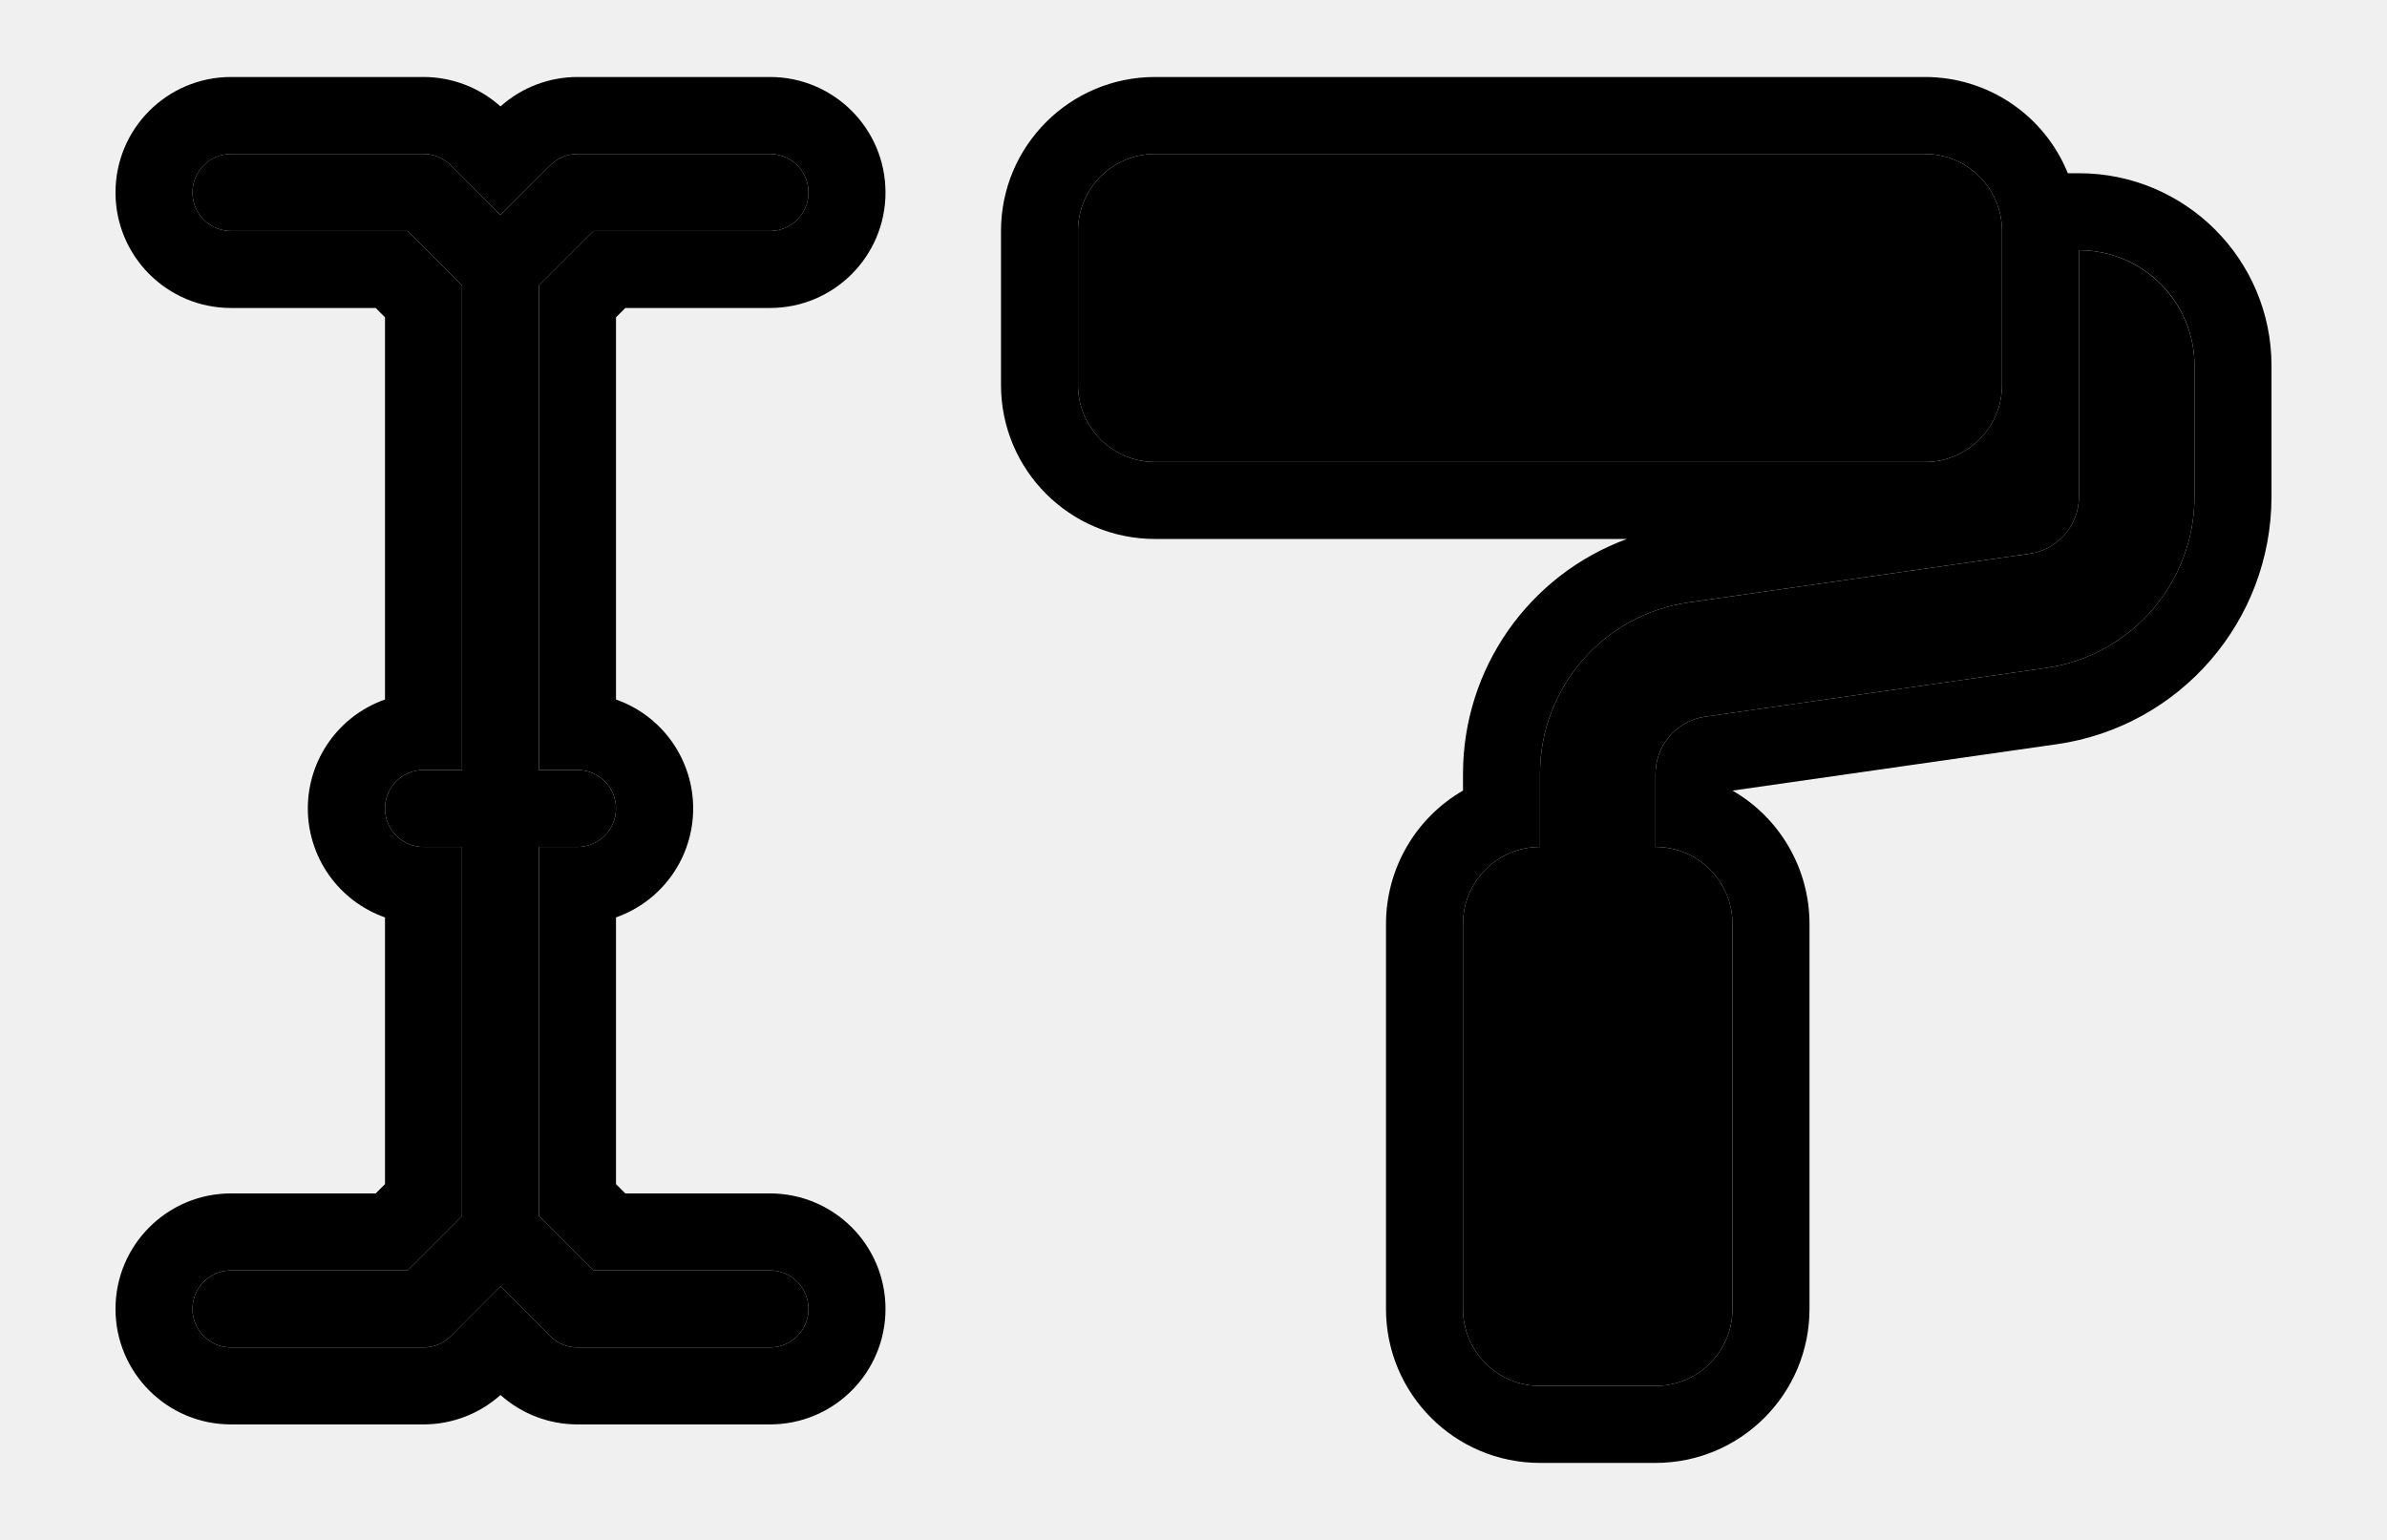
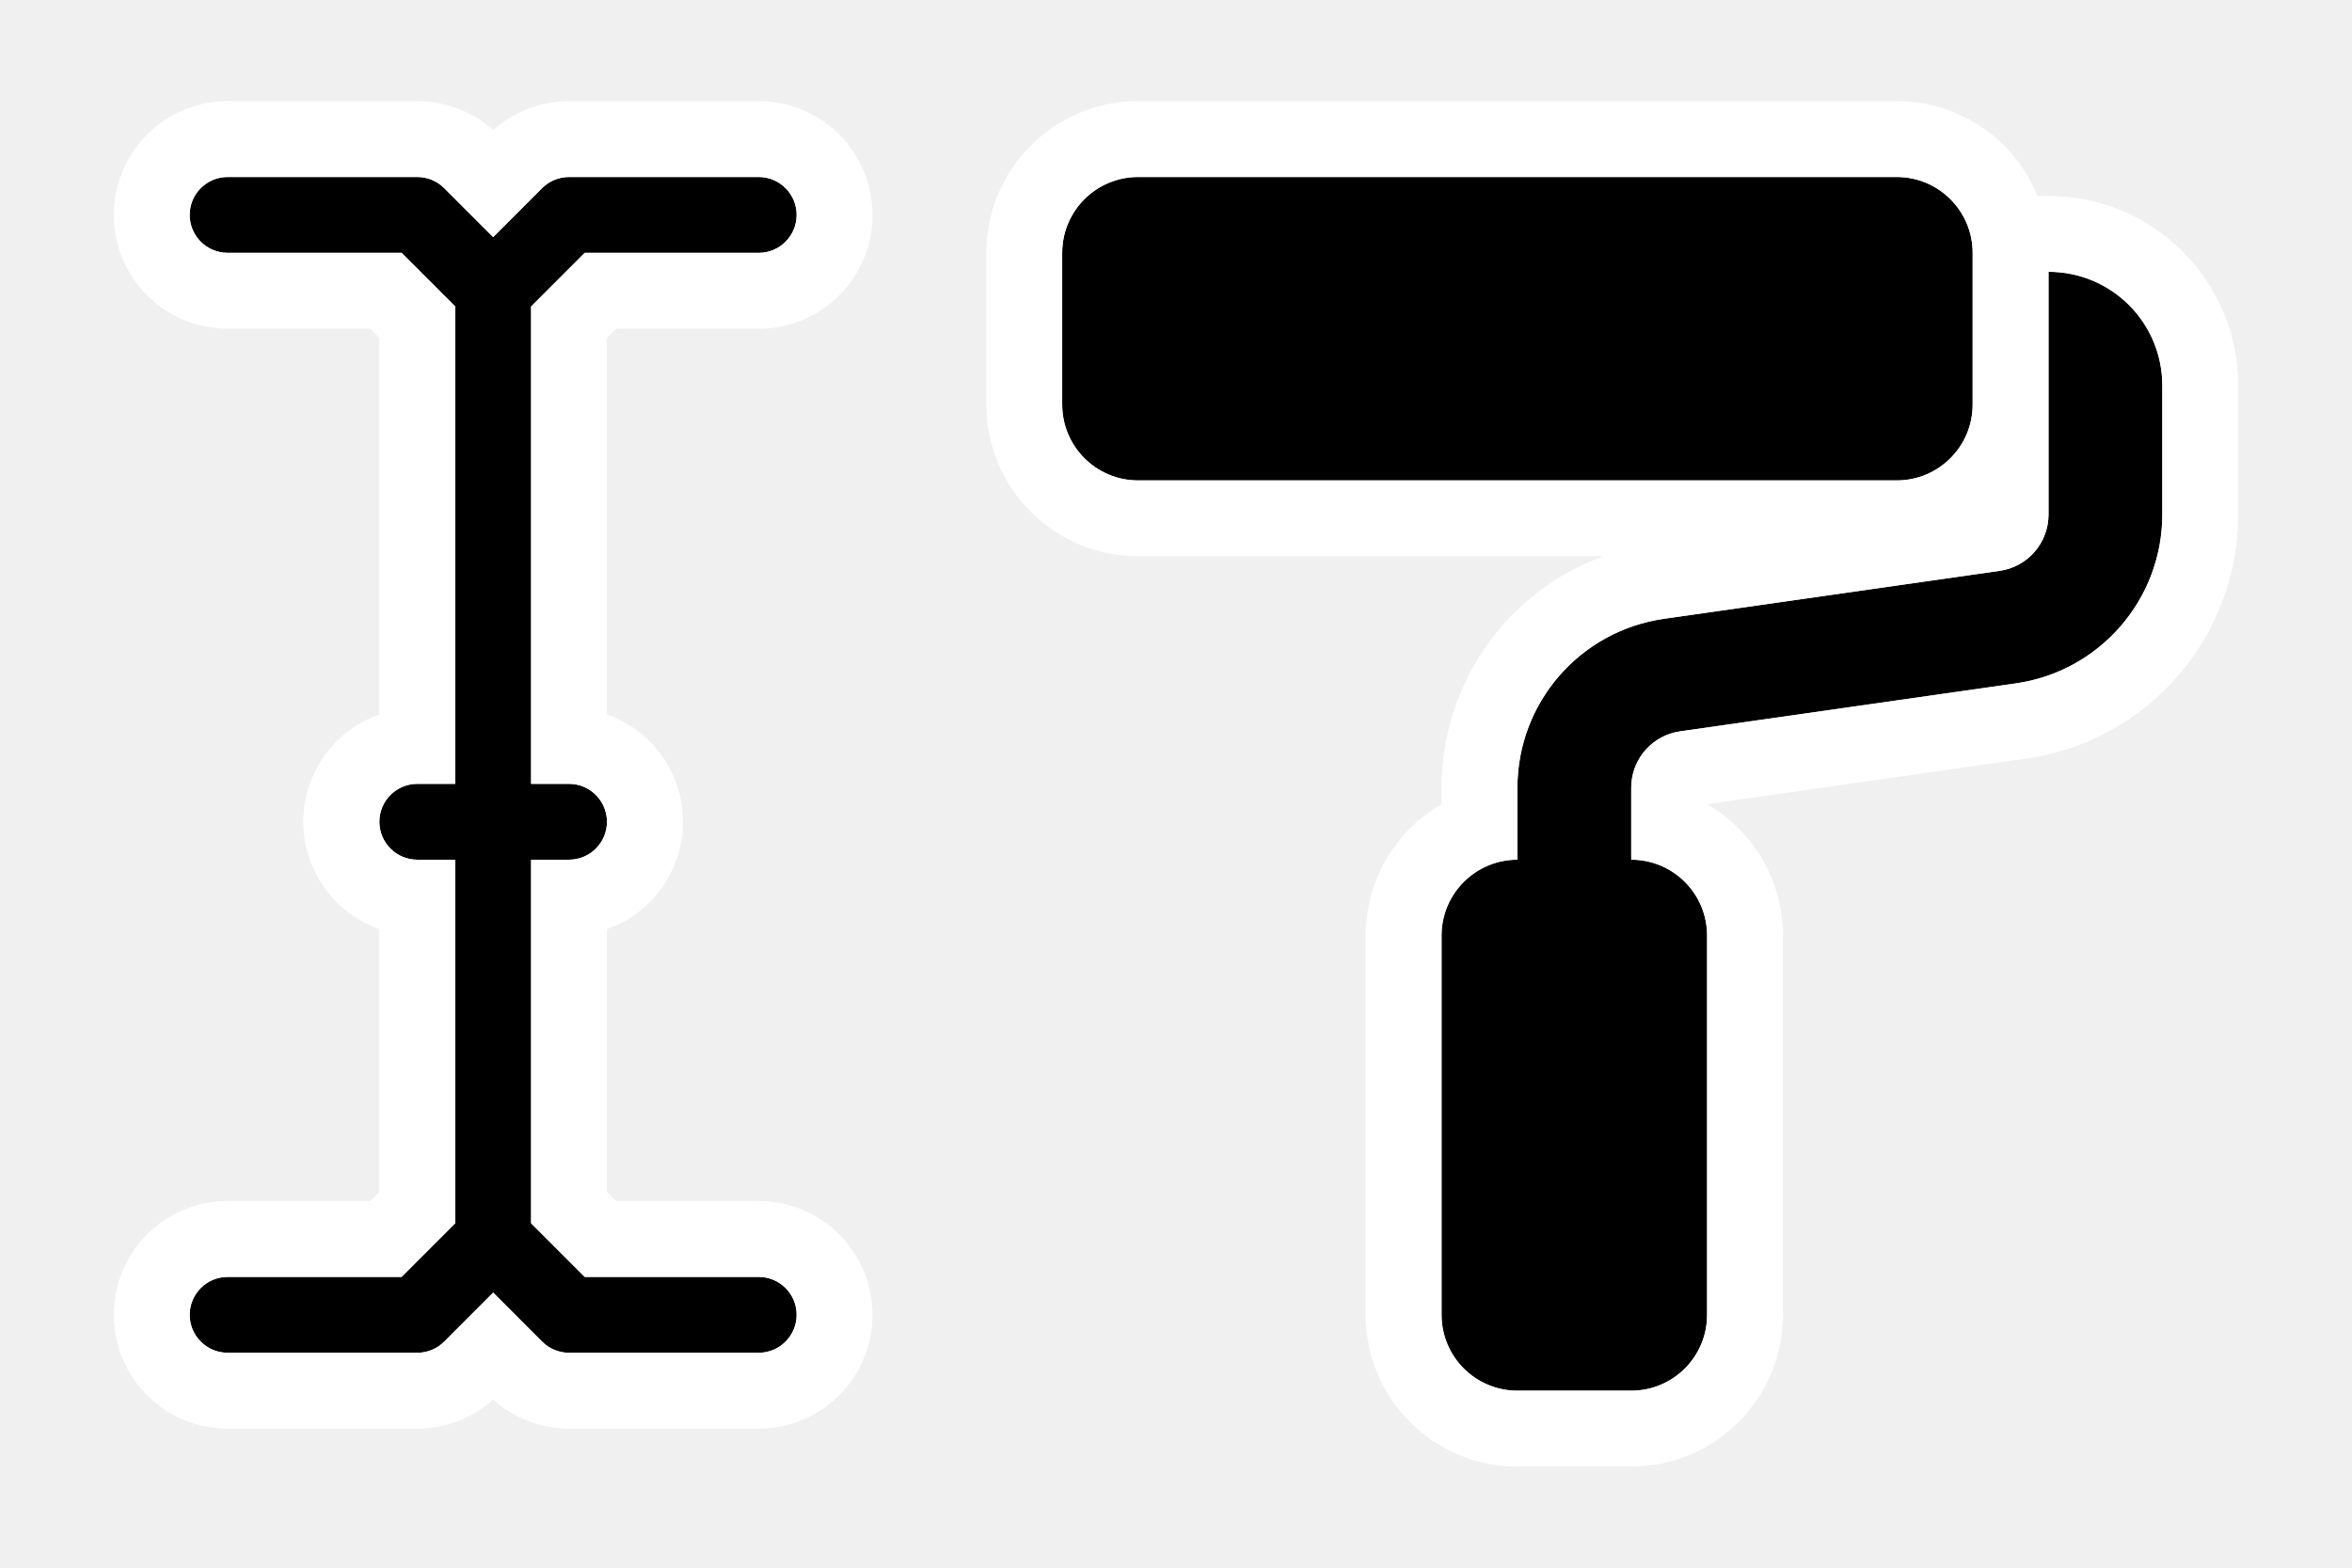
- <svg xmlns="http://www.w3.org/2000/svg" viewBox="0 0 31 20">
-   <path d="M14 3a1 1 0 0 1 1-1h10a1 1 0 0 1 1 1v2a1 1 0 0 1-1 1H15a1 1 0 0 1-1-1V3Z" />
-   <path d="M27 3.25a1.5 1.5 0 0 1 1.5 1.5v1.7a2.25 2.25 0 0 1-1.932 2.226l-4.424.632a.75.75 0 0 0-.644.743V11a1 1 0 0 1 1 1v5a1 1 0 0 1-1 1H20a1 1 0 0 1-1-1v-5a1 1 0 0 1 1-1v-.95a2.25 2.25 0 0 1 1.932-2.226l4.424-.632A.75.75 0 0 0 27 6.449V3.25Z" />
-   <path clip-rule="evenodd" d="M26.855 2.25H27a2.5 2.5 0 0 1 2.5 2.5v1.7a3.25 3.25 0 0 1-2.79 3.216l-4.21.602a2 2 0 0 1 1 1.732v5a2 2 0 0 1-2 2H20a2 2 0 0 1-2-2v-5a2 2 0 0 1 1-1.732v-.217A3.25 3.25 0 0 1 21.129 7H15a2 2 0 0 1-2-2V3a2 2 0 0 1 2-2h10a2 2 0 0 1 1.855 1.25ZM20 10.05V11a1 1 0 0 0-1 1v5a1 1 0 0 0 1 1h1.5a1 1 0 0 0 1-1v-5a1 1 0 0 0-1-1v-.95c0-.016 0-.033.002-.05a.75.75 0 0 1 .642-.692l4.424-.632A2.25 2.25 0 0 0 28.5 6.45v-1.7a1.496 1.496 0 0 0-1.5-1.5v3.2a.75.75 0 0 1-.644.742l-4.424.632A2.25 2.25 0 0 0 20 10.05ZM15 2a1 1 0 0 0-1 1v2a1 1 0 0 0 1 1h10a1 1 0 0 0 1-1V3a1 1 0 0 0-1-1H15Z" />
-   <path d="M2.5 2.5A.5.5 0 0 1 3 2h2.5a.5.5 0 0 1 .354.146l.646.647.646-.647A.5.5 0 0 1 7.5 2H10a.5.5 0 0 1 0 1H7.707L7 3.707V10h.5a.5.5 0 0 1 0 1H7v4.793l.707.707H10a.5.5 0 0 1 0 1H7.5a.5.5 0 0 1-.354-.146l-.646-.647-.646.647a.5.5 0 0 1-.354.146H3a.5.5 0 0 1 0-1h2.293L6 15.793V11h-.5a.5.5 0 0 1 0-1H6V3.707L5.293 3H3a.5.5 0 0 1-.5-.5Z" />
-   <path clip-rule="evenodd" d="m5.793 3.5-.5-.5H3a.5.5 0 0 1 0-1h2.5a.5.5 0 0 1 .354.146l.145.146.501.5.646-.646A.5.5 0 0 1 7.5 2H10a.5.5 0 0 1 0 1H7.707L7 3.707V10h.5a.5.5 0 0 1 0 1H7v4.793l.707.707H10a.5.5 0 0 1 0 1H7.5a.5.5 0 0 1-.354-.146l-.646-.647-.5.5-.146.147a.5.5 0 0 1-.354.146H3a.5.5 0 0 1 0-1h2.293L6 15.793V11h-.5a.5.5 0 0 1 0-1H6V3.707L5.793 3.5Zm-.914.5L5 4.121v4.964a1.5 1.5 0 0 0 0 2.83v3.464l-.121.121H3a1.5 1.5 0 0 0 0 3h2.5a1.5 1.5 0 0 0 1-.382 1.5 1.5 0 0 0 1 .382H10a1.5 1.5 0 0 0 0-3H8.121L8 15.379v-3.464a1.5 1.5 0 0 0 0-2.83V4.121L8.121 4H10a1.5 1.5 0 0 0 0-3H7.5a1.5 1.5 0 0 0-1 .382A1.5 1.5 0 0 0 5.5 1H3a1.5 1.5 0 1 0 0 3h1.879Z" />
+ <svg xmlns="http://www.w3.org/2000/svg" fill="none" viewBox="0 0 31 20" width="30" height="20">
+   <path d="M14 3a1 1 0 0 1 1-1h10a1 1 0 0 1 1 1v2a1 1 0 0 1-1 1H15a1 1 0 0 1-1-1V3Z" fill="#000" />
+   <path d="M27 3.25a1.5 1.5 0 0 1 1.5 1.5v1.7a2.25 2.25 0 0 1-1.932 2.226l-4.424.632a.75.75 0 0 0-.644.743V11a1 1 0 0 1 1 1v5a1 1 0 0 1-1 1H20a1 1 0 0 1-1-1v-5a1 1 0 0 1 1-1v-.95a2.25 2.25 0 0 1 1.932-2.226l4.424-.632A.75.75 0 0 0 27 6.449V3.25Z" fill="#000" />
+   <path fill-rule="evenodd" clip-rule="evenodd" d="M26.855 2.25H27a2.5 2.5 0 0 1 2.5 2.5v1.7a3.25 3.25 0 0 1-2.79 3.216l-4.21.602a2 2 0 0 1 1 1.732v5a2 2 0 0 1-2 2H20a2 2 0 0 1-2-2v-5a2 2 0 0 1 1-1.732v-.217A3.25 3.25 0 0 1 21.129 7H15a2 2 0 0 1-2-2V3a2 2 0 0 1 2-2h10a2 2 0 0 1 1.855 1.25ZM20 10.05V11a1 1 0 0 0-1 1v5a1 1 0 0 0 1 1h1.5a1 1 0 0 0 1-1v-5a1 1 0 0 0-1-1v-.95c0-.016 0-.033.002-.05a.75.75 0 0 1 .642-.692l4.424-.632A2.25 2.25 0 0 0 28.5 6.45V4.75a1.496 1.496 0 0 0-1.5-1.5v3.2a.75.75 0 0 1-.644.742l-4.424.632A2.25 2.25 0 0 0 20 10.05ZM15 2a1 1 0 0 0-1 1v2a1 1 0 0 0 1 1h10a1 1 0 0 0 1-1V3a1 1 0 0 0-1-1H15Z" fill="#fff" />
+   <path d="M2.5 2.5A.5.5 0 0 1 3 2h2.5a.5.5 0 0 1 .354.146l.646.647.646-.647A.5.5 0 0 1 7.5 2H10a.5.5 0 0 1 0 1H7.707L7 3.707V10h.5a.5.5 0 0 1 0 1H7v4.793l.707.707H10a.5.5 0 0 1 0 1H7.5a.5.5 0 0 1-.354-.146l-.646-.647-.646.647a.5.5 0 0 1-.354.146H3a.5.5 0 0 1 0-1h2.293L6 15.793V11h-.5a.5.5 0 0 1 0-1H6V3.707L5.293 3H3a.5.5 0 0 1-.5-.5Z" fill="#000" />
+   <path fill-rule="evenodd" clip-rule="evenodd" d="m5.793 3.5-.5-.5H3a.5.5 0 0 1 0-1h2.5a.5.5 0 0 1 .354.146l.145.146.501.5.646-.646A.5.5 0 0 1 7.5 2H10a.5.5 0 0 1 0 1H7.707L7 3.707V10h.5a.5.5 0 0 1 0 1H7v4.793l.707.707H10a.5.5 0 0 1 0 1H7.5a.5.5 0 0 1-.354-.146l-.646-.647-.5.5-.146.147a.5.5 0 0 1-.354.146H3a.5.5 0 0 1 0-1h2.293L6 15.793V11h-.5a.5.5 0 0 1 0-1H6V3.707L5.793 3.5Zm-.914.5L5 4.121v4.964a1.5 1.5 0 0 0 0 2.83v3.464l-.121.121H3a1.5 1.5 0 0 0 0 3h2.5a1.5 1.5 0 0 0 1-.382 1.5 1.5 0 0 0 1 .382H10a1.5 1.5 0 0 0 0-3H8.121L8 15.379v-3.464a1.5 1.5 0 0 0 0-2.83V4.121L8.121 4H10a1.5 1.5 0 0 0 0-3H7.5a1.5 1.5 0 0 0-1 .382A1.5 1.5 0 0 0 5.5 1H3a1.5 1.5 0 1 0 0 3h1.879Z" fill="#fff" />
</svg>
